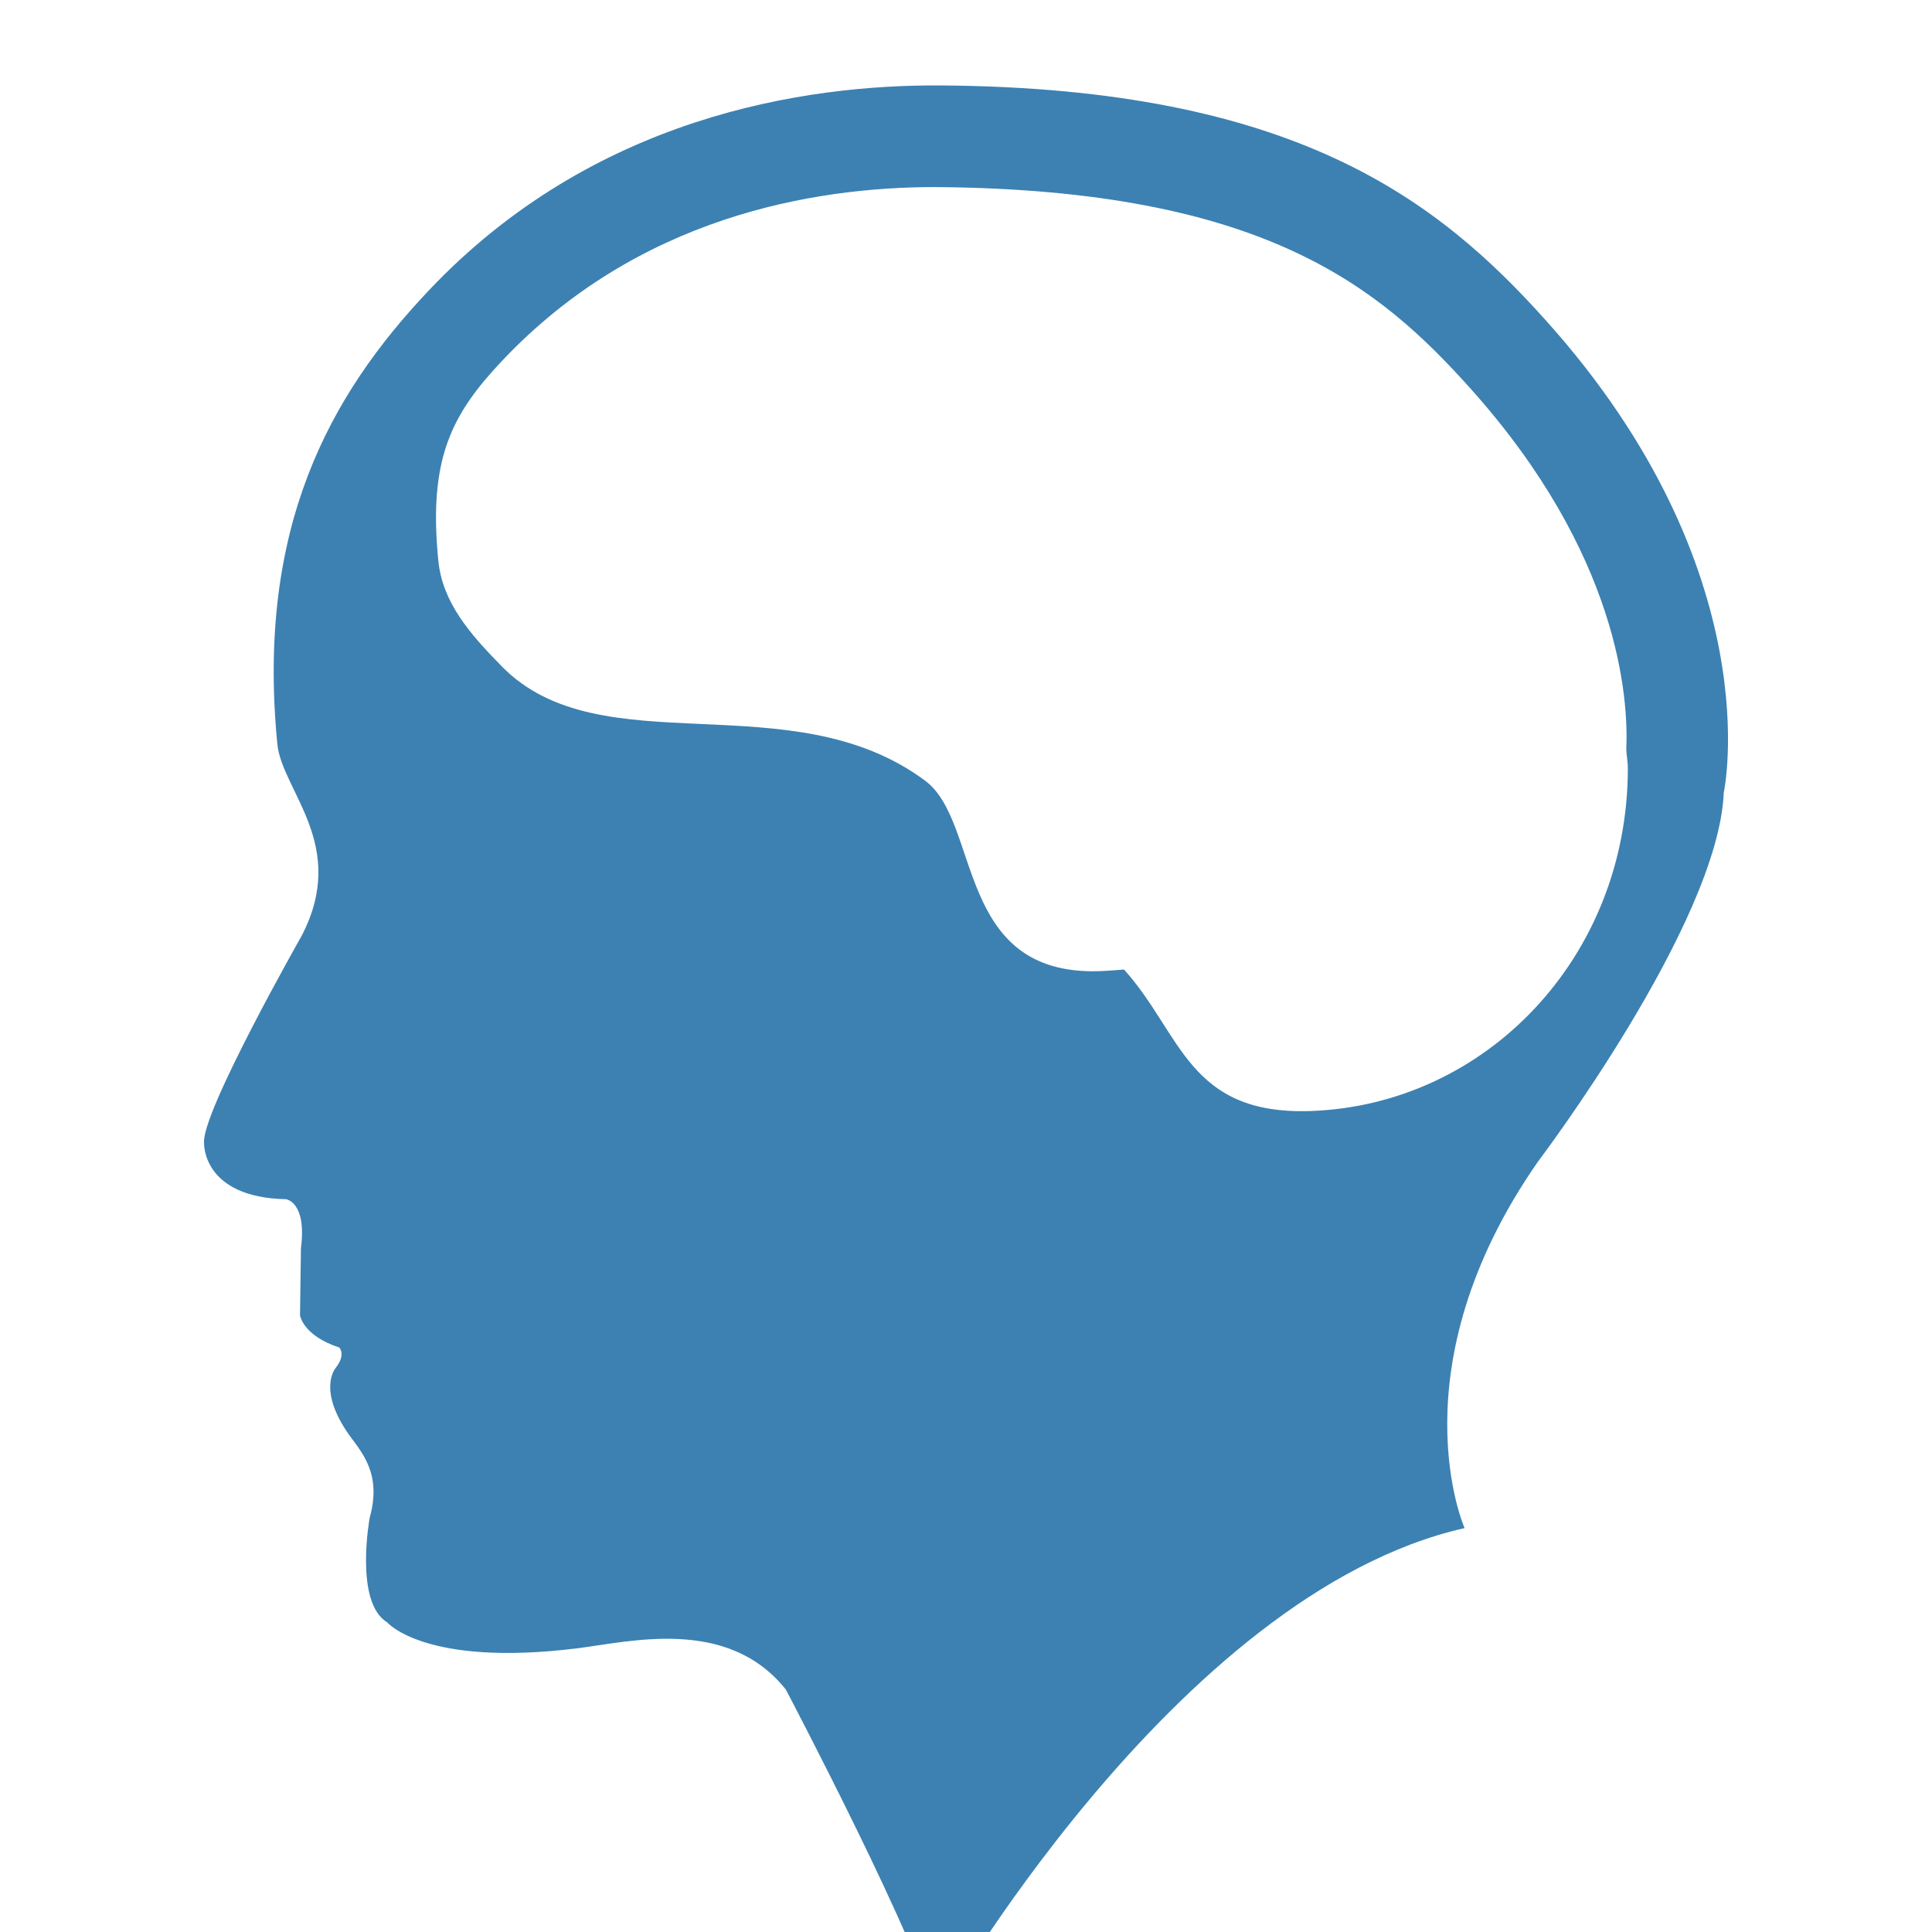
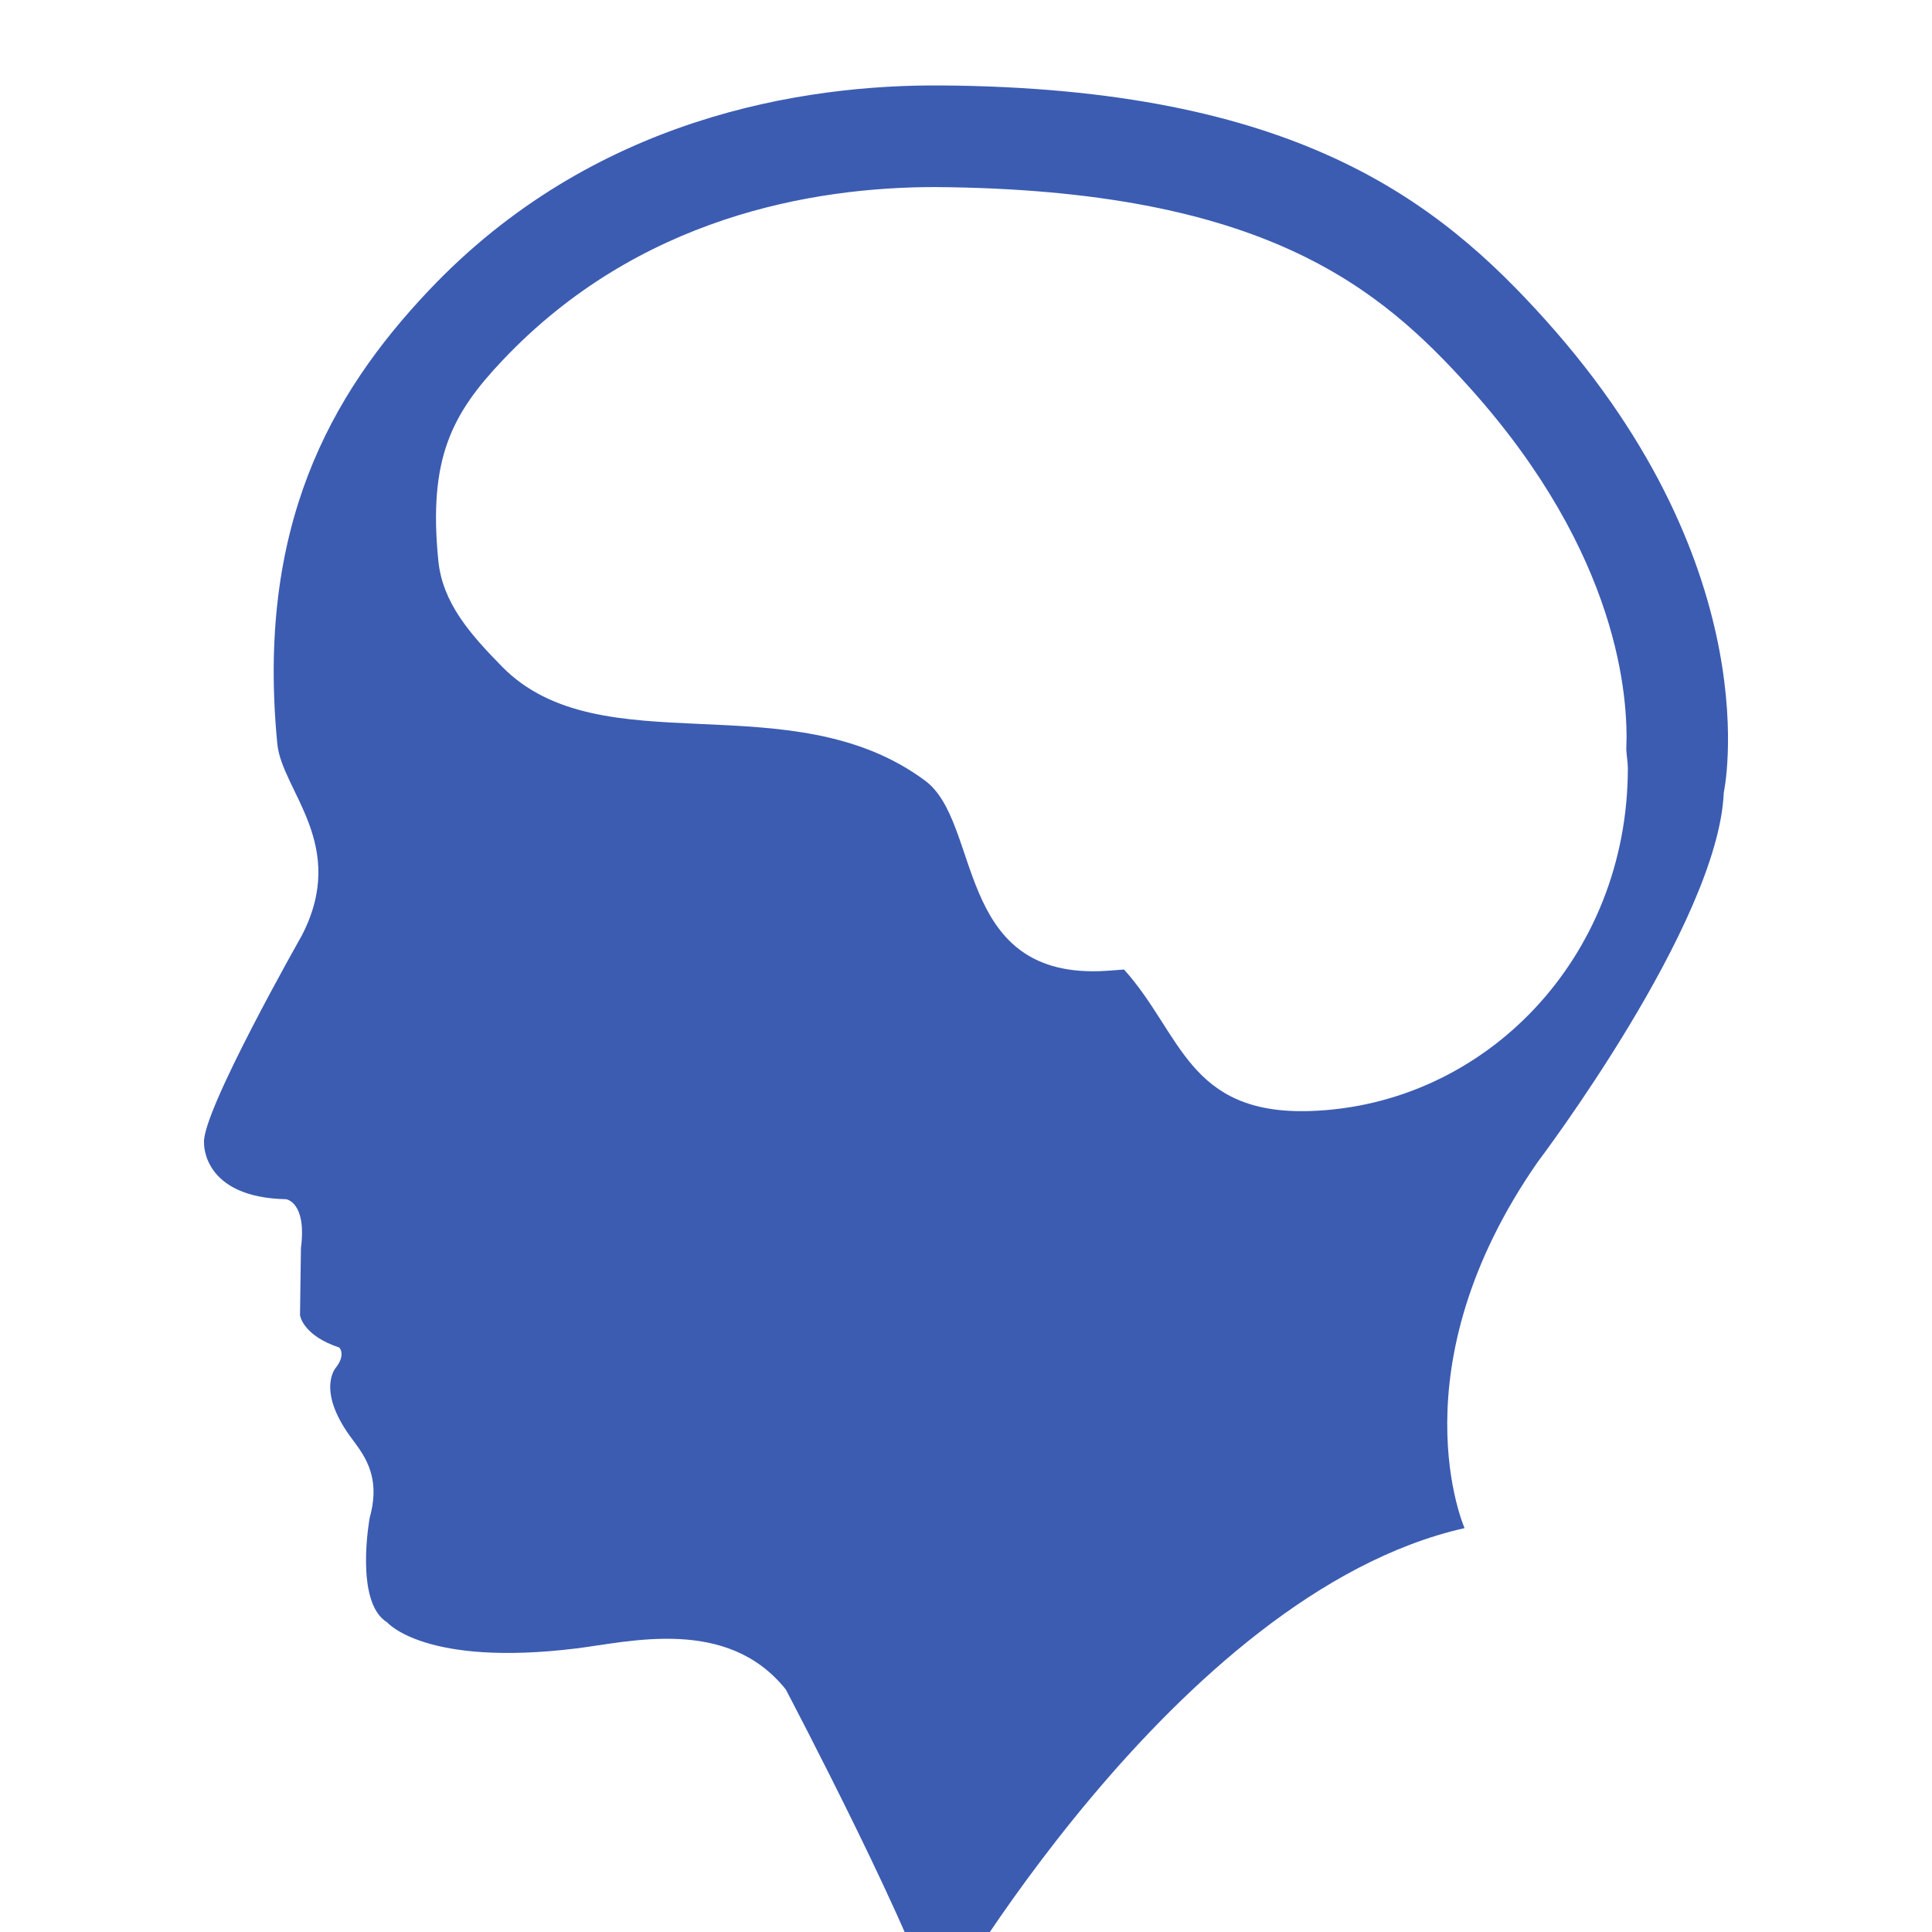
<svg xmlns="http://www.w3.org/2000/svg" version="1.1" id="Capa_1" x="0px" y="0px" width="180.915px" height="180.915px" viewBox="0 0 180.915 180.915" style="enable-background:new 0 0 180.915 180.915;" xml:space="preserve">
  <defs id="defs41" />
-   <g id="g6" style="fill:#3c81b2;fill-opacity:1" transform="translate(0,8)">
-     <g id="g4" style="fill:#3c81b2;fill-opacity:1">
-       <path d="M 144.797,22.048 C 134.671,10.744 121.269,0.246 88.175,0.002 75.245,-0.099 55.509,2.955 40.153,19.198 30.861,29.014 24.001,41.396 25.968,61.655 c 0.423,4.396 6.695,9.478 2.281,17.973 0,0 -9.466,16.66 -9.14,19.437 0,0 -0.17,5.072 7.675,5.23 0,0 1.958,0.249 1.397,4.573 l -0.088,6.296 c 0,0 0.243,1.888 3.678,3.021 0,0 0.648,0.645 -0.323,1.887 0,0 -1.815,2.016 1.297,6.369 1.154,1.596 3.017,3.6 1.875,7.673 0,0 -1.464,7.929 1.635,9.804 0,0 3.529,4.189 17.726,2.441 4.957,-0.608 14.136,-3.008 19.604,3.849 0,0 13.064,24.825 14.054,30.708 0,0 22.311,-39.689 49.505,-45.821 0,0 -6.619,-14.949 6.868,-34.312 0,0 16.897,-22.295 17.403,-34.556 0.006,-0.008 4.469,-20.653 -16.618,-44.179 z m -22.085,73.99 c -11.49,0.383 -12.068,-7.283 -17.458,-13.25 -0.791,0.055 -1.553,0.131 -2.362,0.155 C 89.405,83.33 91.886,69.007 86.631,65.104 74.029,55.739 56.264,63.874 46.99,54.402 43.997,51.348 41.437,48.441 41.044,44.489 40.094,34.911 42.314,30.758 47.06,25.74 59.745,12.333 76.079,9.517 87.566,9.517 c 30.908,0.225 41.687,9.454 50.145,18.879 13.926,15.552 14.79,28.951 14.577,33.783 0.024,0.587 0.146,1.142 0.146,1.742 0.006,17.725 -13.311,31.556 -29.722,32.117 z" id="path2" style="fill:#3c81b2;fill-opacity:1" />
+   <g id="g6" style="fill:#3c5cb2;fill-opacity:1" transform="translate(0,8)">
+     <g id="g4" style="fill:#3c5cb2;fill-opacity:1">
+       <path d="M 144.797,22.048 C 134.671,10.744 121.269,0.246 88.175,0.002 75.245,-0.099 55.509,2.955 40.153,19.198 30.861,29.014 24.001,41.396 25.968,61.655 c 0.423,4.396 6.695,9.478 2.281,17.973 0,0 -9.466,16.66 -9.14,19.437 0,0 -0.17,5.072 7.675,5.23 0,0 1.958,0.249 1.397,4.573 l -0.088,6.296 c 0,0 0.243,1.888 3.678,3.021 0,0 0.648,0.645 -0.323,1.887 0,0 -1.815,2.016 1.297,6.369 1.154,1.596 3.017,3.6 1.875,7.673 0,0 -1.464,7.929 1.635,9.804 0,0 3.529,4.189 17.726,2.441 4.957,-0.608 14.136,-3.008 19.604,3.849 0,0 13.064,24.825 14.054,30.708 0,0 22.311,-39.689 49.505,-45.821 0,0 -6.619,-14.949 6.868,-34.312 0,0 16.897,-22.295 17.403,-34.556 0.006,-0.008 4.469,-20.653 -16.618,-44.179 z m -22.085,73.99 c -11.49,0.383 -12.068,-7.283 -17.458,-13.25 -0.791,0.055 -1.553,0.131 -2.362,0.155 C 89.405,83.33 91.886,69.007 86.631,65.104 74.029,55.739 56.264,63.874 46.99,54.402 43.997,51.348 41.437,48.441 41.044,44.489 40.094,34.911 42.314,30.758 47.06,25.74 59.745,12.333 76.079,9.517 87.566,9.517 c 30.908,0.225 41.687,9.454 50.145,18.879 13.926,15.552 14.79,28.951 14.577,33.783 0.024,0.587 0.146,1.142 0.146,1.742 0.006,17.725 -13.311,31.556 -29.722,32.117 z" id="path2" style="fill:#3c5cb2;fill-opacity:1" />
    </g>
  </g>
  <g id="g8" />
  <g id="g10" />
  <g id="g12" />
  <g id="g14" />
  <g id="g16" />
  <g id="g18" />
  <g id="g20" />
  <g id="g22" />
  <g id="g24" />
  <g id="g26" />
  <g id="g28" />
  <g id="g30" />
  <g id="g32" />
  <g id="g34" />
  <g id="g36" />
</svg>
